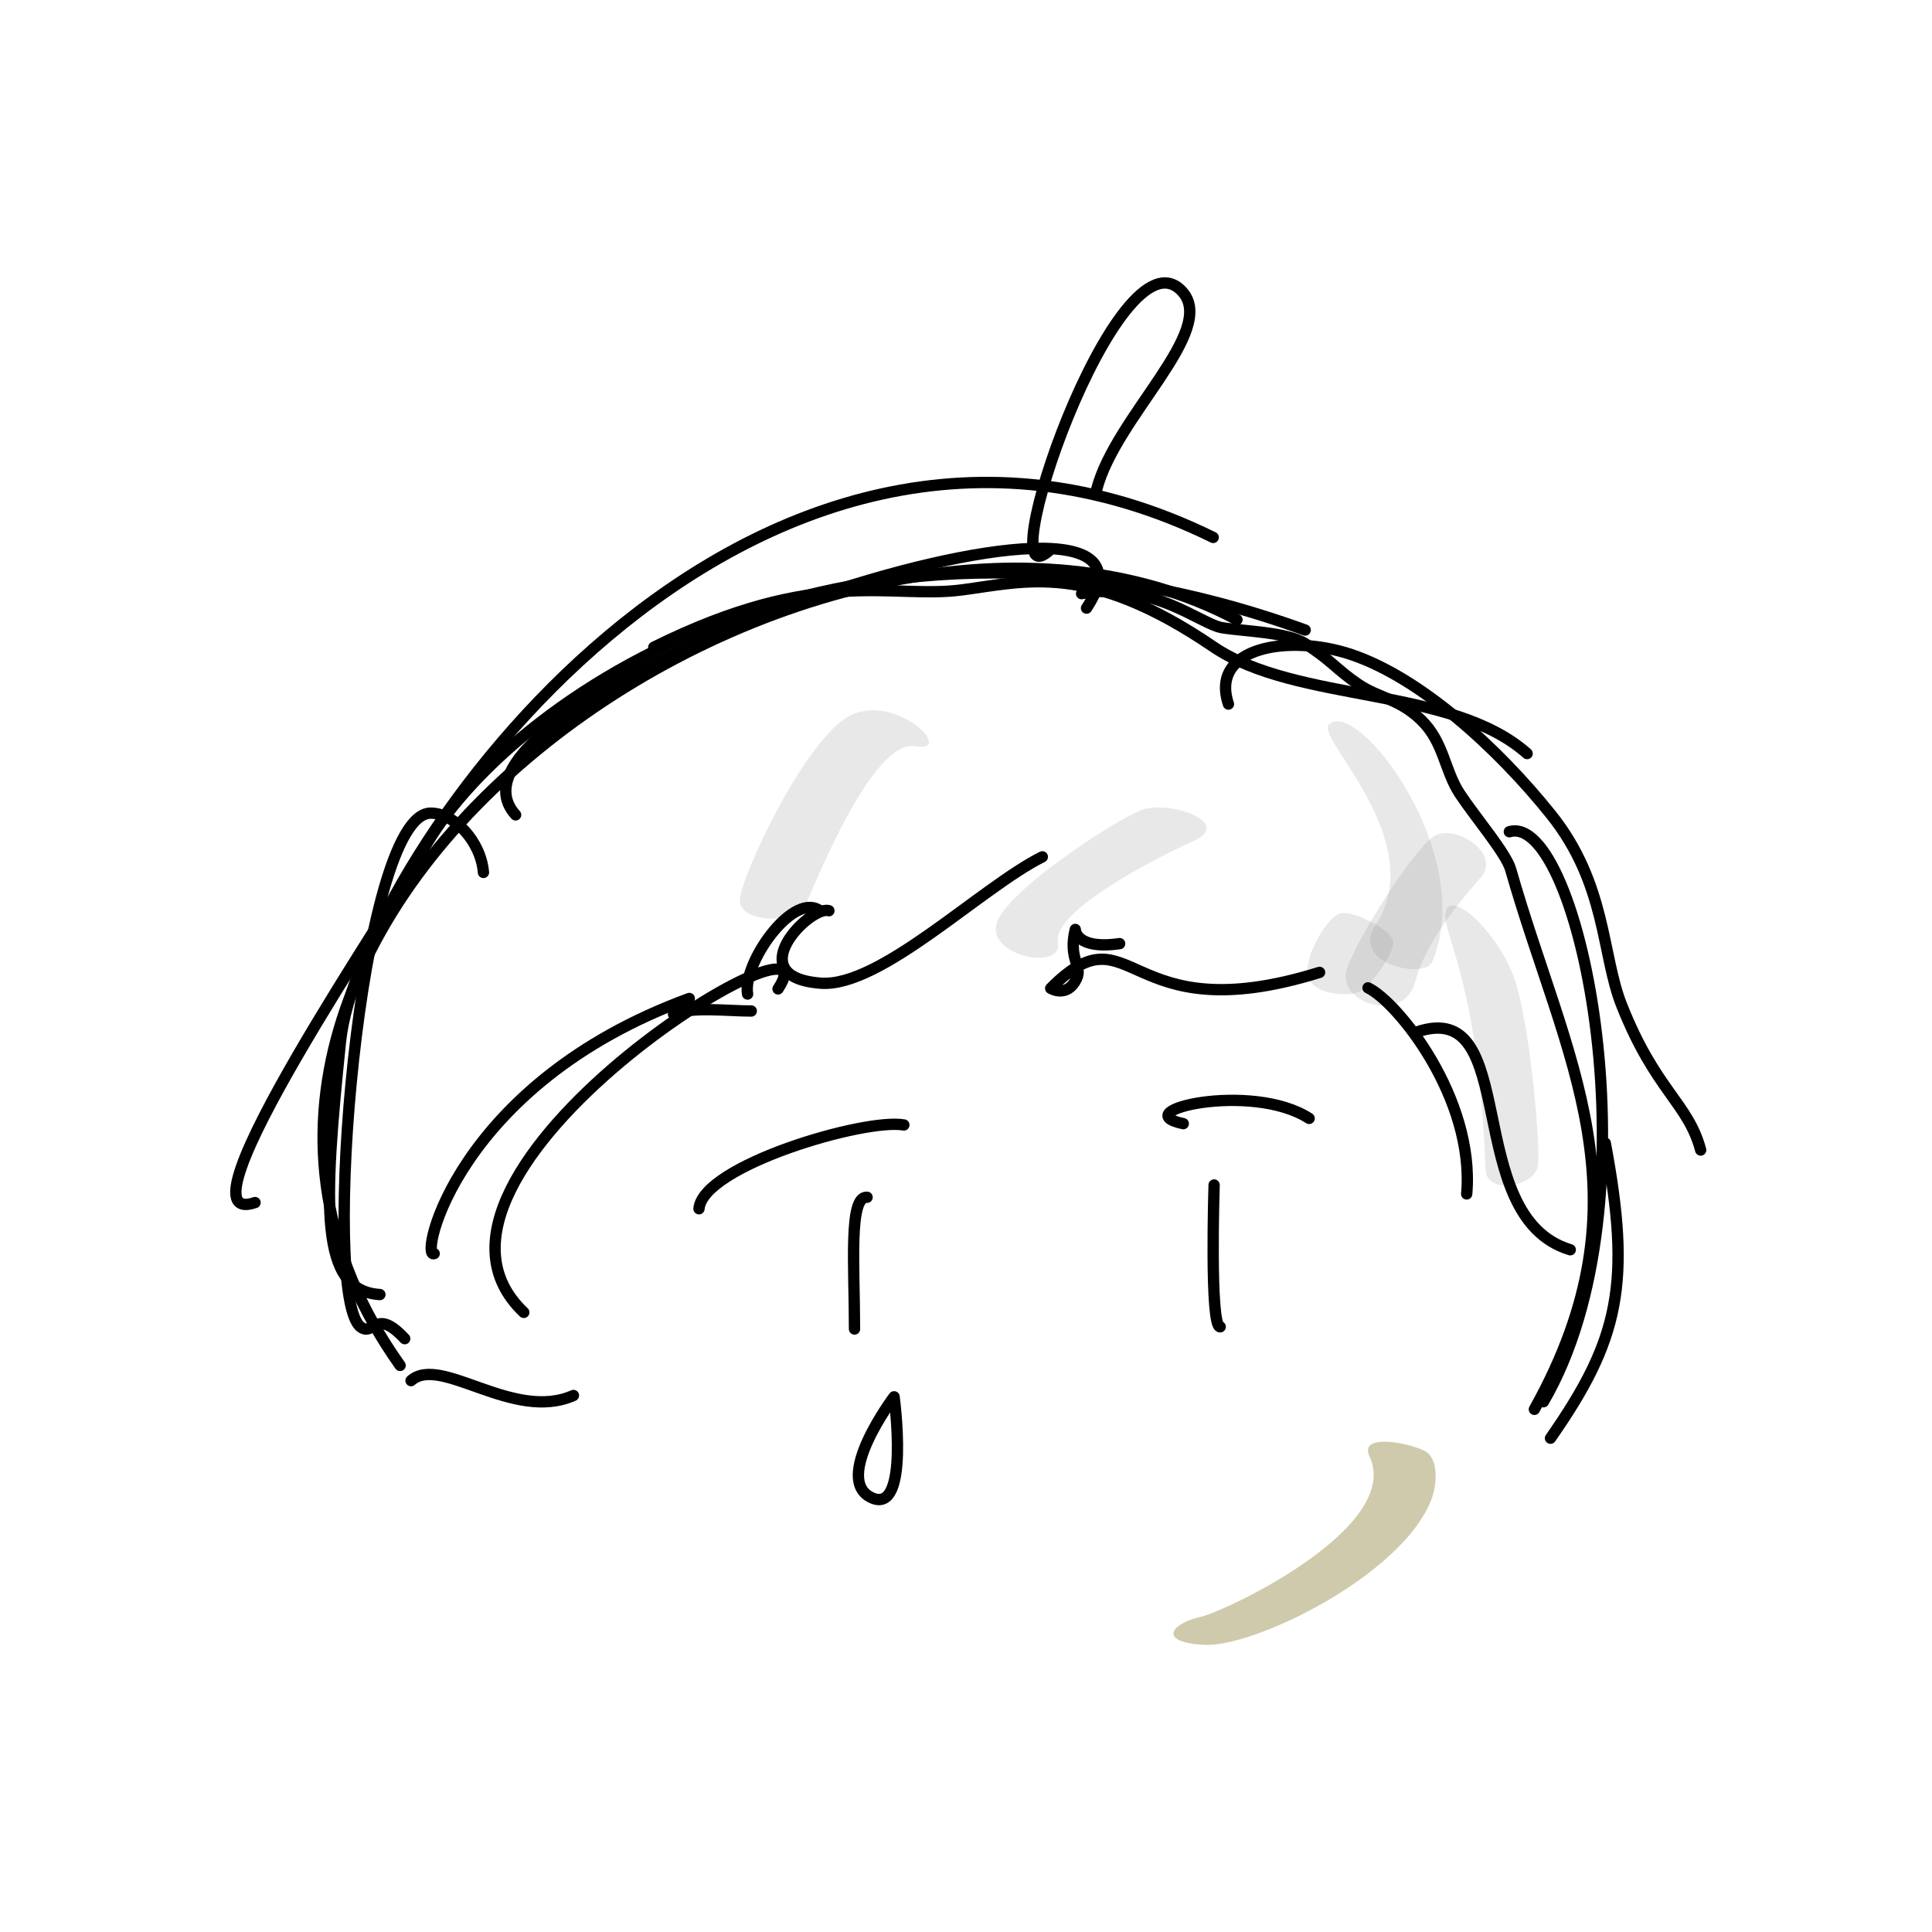
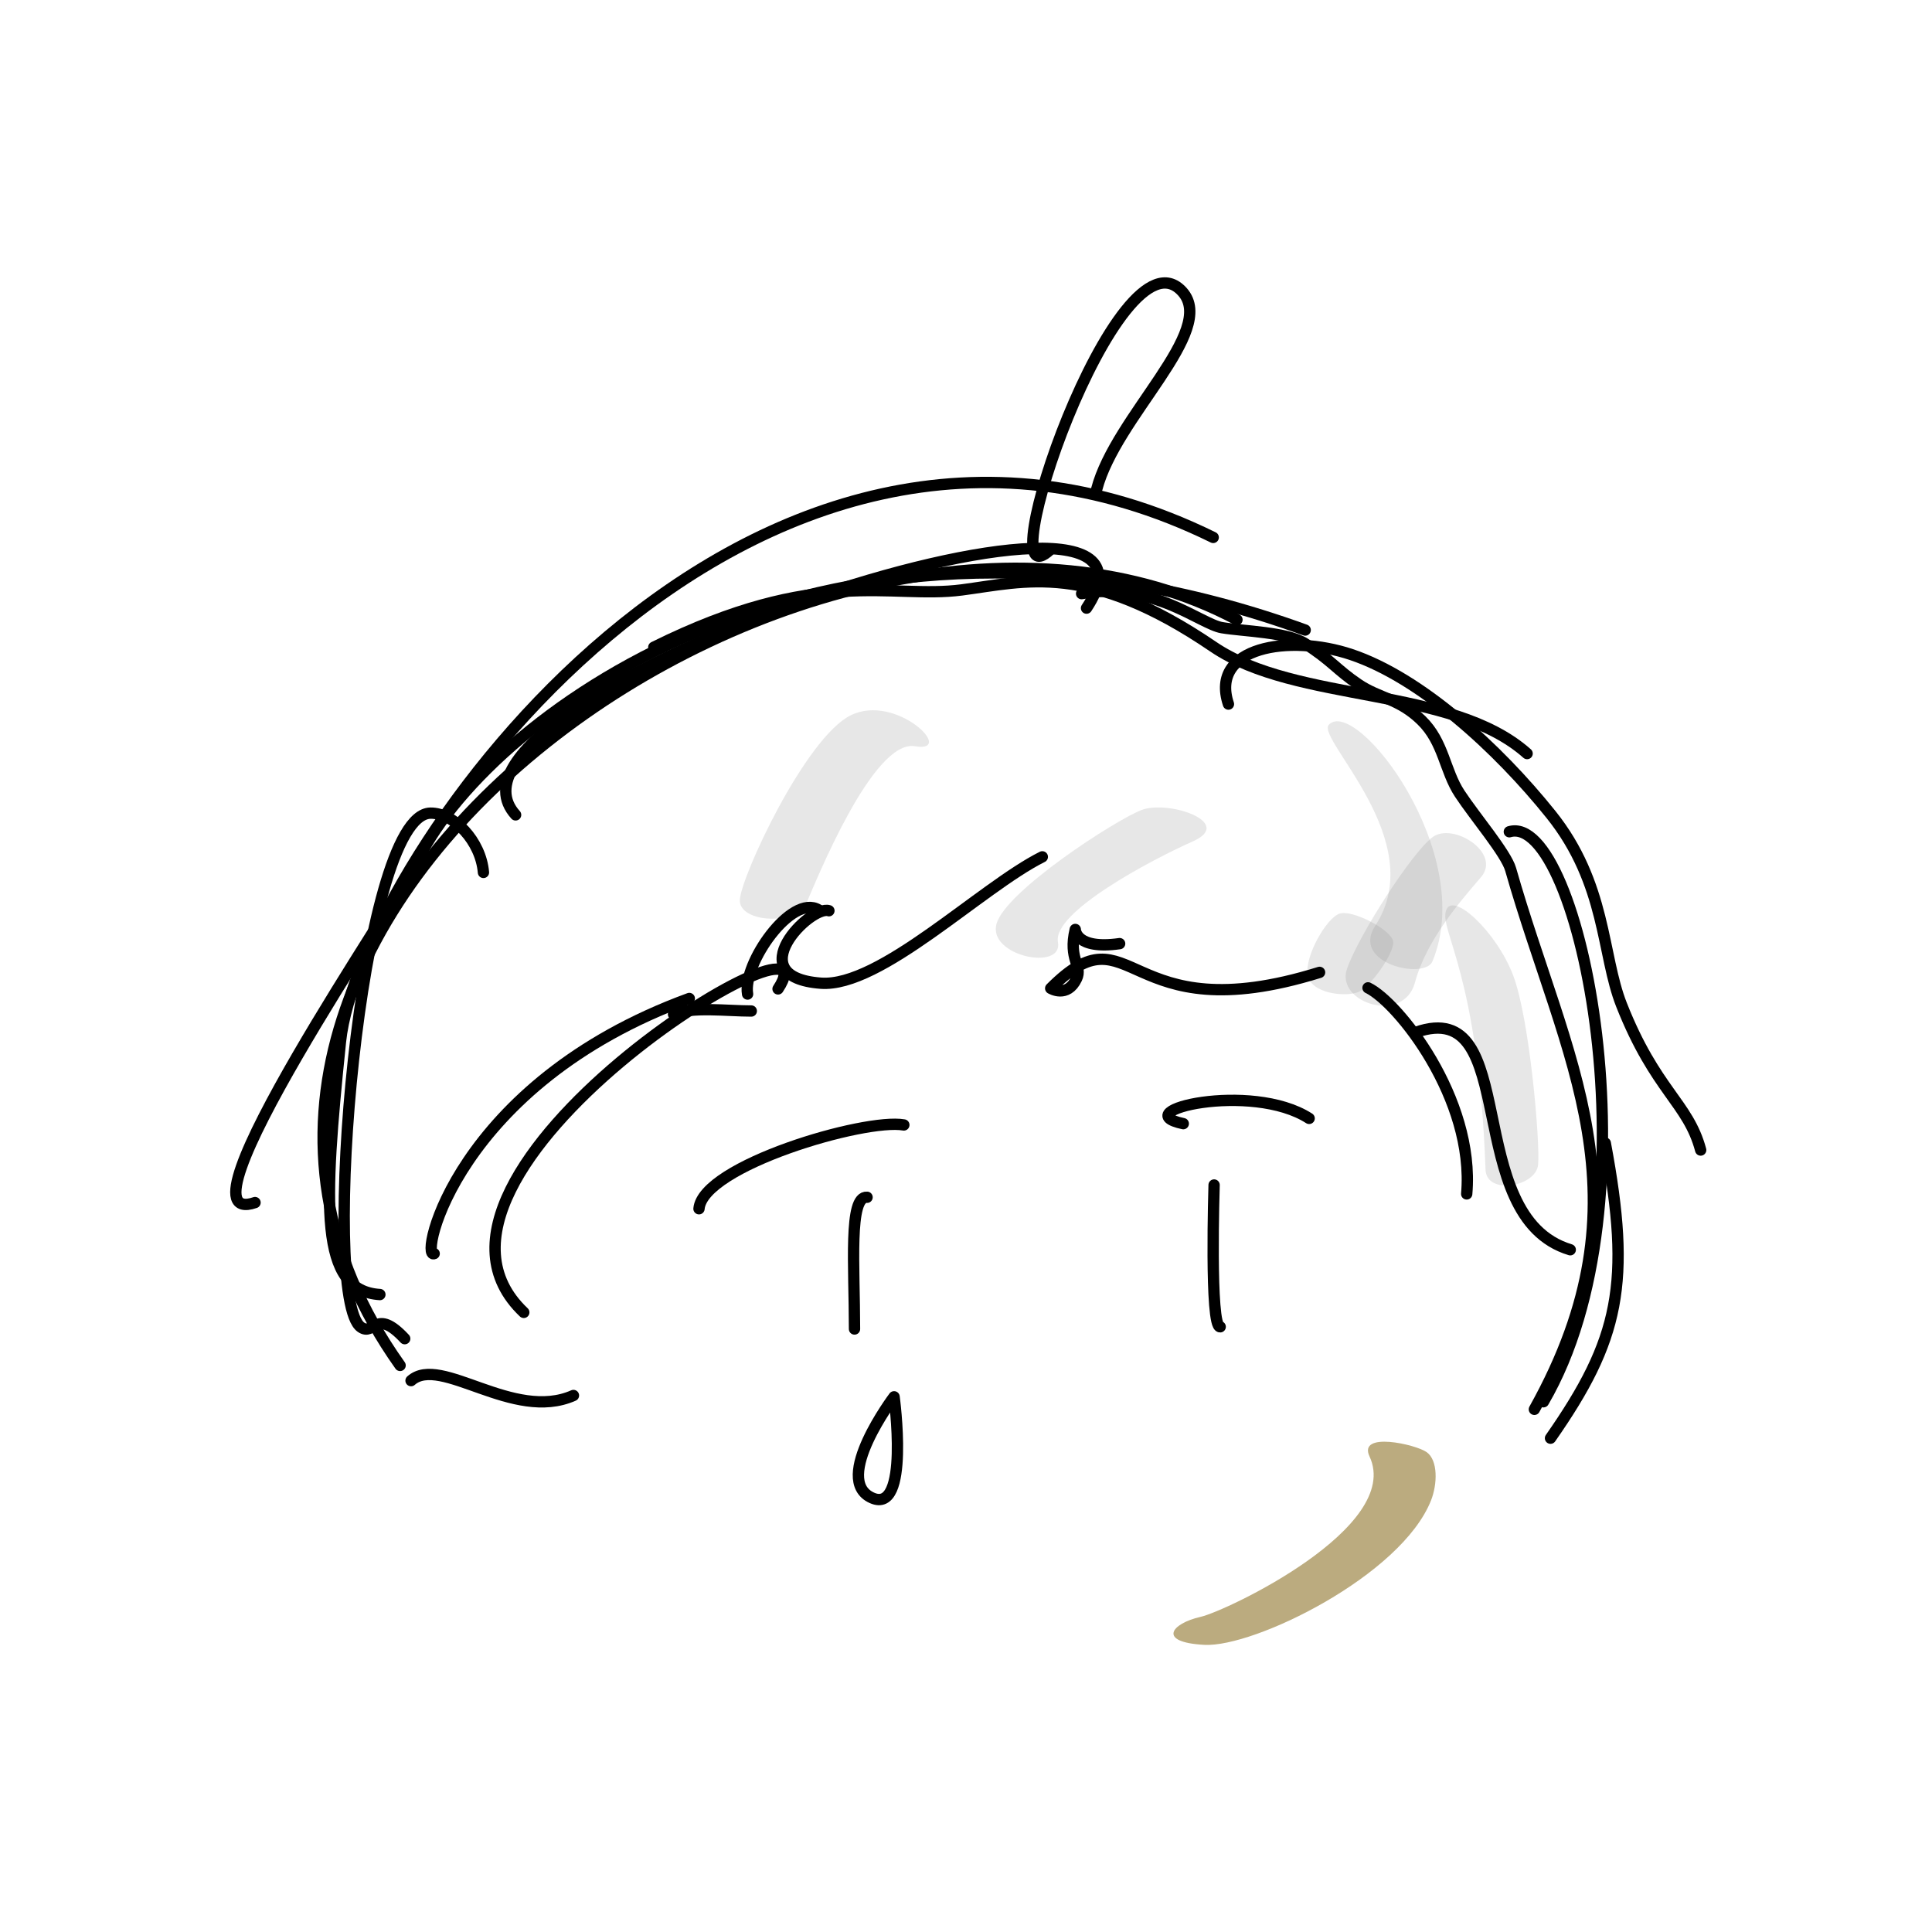
- <svg xmlns="http://www.w3.org/2000/svg" xmlns:ns1="http://vectornator.io" clip-rule="evenodd" stroke-linecap="round" stroke-linejoin="round" version="1.1" viewBox="0 0 512 512" xml:space="preserve">
+ <svg xmlns="http://www.w3.org/2000/svg" xmlns:ns1="http://vectornator.io" clip-rule="evenodd" stroke-linecap="round" stroke-linejoin="round" version="1.1" width="512" height="512" viewBox="0 0 512 512" xml:space="preserve">
  <g ns1:layerName="背景">
    <path d="m0 0h512v512h-512v-512z" fill="#fff" />
  </g>
  <g ns1:layerName="色影">
-     <path d="m362.94 385.98c8.784 18.766-37.93 40.96-44.765 42.501-7.813 1.761-11.609 6.76 1.007 7.422 13.24 0.695 52.179-18.352 60.059-38.287 1.671-4.227 1.914-10.578-1.158-12.783-2.866-2.057-18.28-5.556-15.143 1.147z" fill="#9f9658" opacity=".502" />
+     <path d="m362.94 385.98c8.784 18.766-37.93 40.96-44.765 42.501-7.813 1.761-11.609 6.76 1.007 7.422 13.24 0.695 52.179-18.352 60.059-38.287 1.671-4.227 1.914-10.578-1.158-12.783-2.866-2.057-18.28-5.556-15.143 1.147z" fill="#785800" opacity=".5" />
  </g>
  <g fill="#888" ns1:layerName="影">
-     <path d="m213.72 239.32c2.63-6.022 17.639-43.447 28.738-41.561s-4.945-14.152-16.993-8.207c-12.048 5.946-29.146 42.848-29.402 48.938s15.027 6.853 17.657 0.83z" opacity=".196" />
-     <path d="m264.12 244.71c-2.591 8.644 17.7 12.797 16.248 4.934-1.453-7.862 24.431-21.633 35.724-26.656 11.292-5.023-6.512-11.093-13.637-8.303-7.125 2.789-35.744 21.382-38.335 30.025z" opacity=".196" />
-     <path d="m354.97 242.13c-3.466 1.188-9.235 11.256-8.431 16.238 0.805 4.982 10.098 5.918 13.402 4.542s9.569-10.336 9.269-13.355c-0.299-3.019-10.774-8.613-14.24-7.425z" opacity=".196" />
-     <path d="m379.71 221.81c-5.422 3.927-19.605 25.937-22.741 34.931s15.007 14.831 18.013 3.631c3.005-11.2 11.958-21.461 17.489-27.901 5.532-6.44-7.338-14.588-12.761-10.661z" opacity=".196" />
-     <path d="m352.15 192.07c-3.463 3.705 26.954 30.781 12.313 53.243-6.583 10.099 13.109 14.366 15.141 9.484 11.979-28.784-20.299-70.38-27.454-62.727z" opacity=".196" />
-     <path d="m383.19 241.38c1.633-5.485 13.524 5.638 17.868 17.25 4.344 11.613 7.123 44.169 6.554 50.039-0.568 5.871-13.686 8.148-13.931 1.315-1.861-51.855-12.123-63.12-10.491-68.604z" opacity=".196" />
+     <path d="m213.72 239.32c2.63-6.022 17.639-43.447 28.738-41.561s-4.945-14.152-16.993-8.207c-12.048 5.946-29.146 42.848-29.402 48.938s15.027 6.853 17.657 0.83z" opacity=".2" />
+     <path d="m264.12 244.71c-2.591 8.644 17.7 12.797 16.248 4.934-1.453-7.862 24.431-21.633 35.724-26.656 11.292-5.023-6.512-11.093-13.637-8.303-7.125 2.789-35.744 21.382-38.335 30.025z" opacity=".2" />
+     <path d="m354.97 242.13c-3.466 1.188-9.235 11.256-8.431 16.238 0.805 4.982 10.098 5.918 13.402 4.542s9.569-10.336 9.269-13.355c-0.299-3.019-10.774-8.613-14.24-7.425z" opacity=".2" />
+     <path d="m379.71 221.81c-5.422 3.927-19.605 25.937-22.741 34.931s15.007 14.831 18.013 3.631c3.005-11.2 11.958-21.461 17.489-27.901 5.532-6.44-7.338-14.588-12.761-10.661z" opacity=".2" />
+     <path d="m352.15 192.07c-3.463 3.705 26.954 30.781 12.313 53.243-6.583 10.099 13.109 14.366 15.141 9.484 11.979-28.784-20.299-70.38-27.454-62.727z" opacity=".2" />
+     <path d="m383.19 241.38c1.633-5.485 13.524 5.638 17.868 17.25 4.344 11.613 7.123 44.169 6.554 50.039-0.568 5.871-13.686 8.148-13.931 1.315-1.861-51.855-12.123-63.12-10.491-68.604z" opacity=".2" />
  </g>
  <g fill="none" stroke="#000" stroke-linecap="round" stroke-linejoin="round" stroke-width="3" ns1:layerName="線">
    <path d="m278.39 145.6c-17.394 16.6 17.996-87.31 34.973-68.271 9.314 10.445-17.711 33.038-22.734 52.354" />
    <path d="m108.93 365.88c7.858-6.958 27.043 11.025 43.038 3.94" />
    <path d="m182.67 264.61c-61.831 22.639-71.653 69.356-67.611 67.611" />
    <path d="m206.19 262.07c16.886-25.587-106.2 48.922-67.382 85.722" />
    <path d="m219.67 241.35c-4.792-1.597-23.985 17.565-2.156 19.206 15.76 1.184 42.391-25.325 58.709-33.484" />
    <path d="m216.92 241.12c-7.149-4.311-20.165 14.229-18.803 22.311" />
    <path d="m178.49 268.78c4.761-2.06 14.233-0.852 20.608-0.852" />
    <path d="m128.12 231.2c-0.703-8.323-7.854-15.826-14.067-15.708-18.834 0.355-29.354 128.55-18.404 136.22 3.517 2.462 3.868-5.275 11.605 3.048" />
    <path d="m345.89 166.97c-125.97-45.611-215.76 22.783-234.64 59.99-5.487 10.813-66.49 99.573-43.664 91.736" />
    <path d="m321.51 142.42c-124.15-60.944-226.39 86.129-231.28 133.6-4.495 43.582-5.668 66.056 10.445 67.048" />
    <path d="m349.7 257.69c-52.337 16.325-49.192-17.886-71.255 4.23 0 0 4.372 2.657 6.861-2.56 1.641-3.438-2.284-5.077-0.347-13.046 0 0 0 5.43 11.756 3.759" />
    <path d="m287.94 161.16c31.489-47.403-179.49 23.689-151.3 54.792" />
    <path d="m325.55 186.59c-5.074-15.206 16.162-18.625 32.538-13.136 18.392 6.164 38.833 24.788 52.96 42.426 14.688 18.339 13.414 37.102 18.678 50.431 8.972 22.718 17.66 25.98 20.971 38.46" />
    <path d="m399.99 220.42c18.698-5.526 39.887 98.24 9.038 151.06" />
    <path d="m425.42 302.94c6.951 37.071 3.743 52.042-14.522 78.194" />
    <path d="m286.64 157.32c18.752-3.305 31.436 8.064 37.215 9.027s17.174 1.14 21.973 4.197c7.121 4.536 8.413 6.941 14.186 10.833 5.511 3.715 10.736 3.719 16.676 9.498s6.133 13.347 10.146 19.447c4.013 6.101 12.277 15.779 13.501 20.076 14.38 50.457 37.739 86.705 6.288 143.09" />
    <path d="m106.03 361.85c-84.385-118.68 113.39-255.29 221.78-197.62" />
    <path d="m404.7 199.7c-20.139-17.935-61.037-13.242-83.178-28.315-33.144-22.563-49.678-17.265-66.657-15.049-18.933 2.471-37.928-6.484-81.603 15.188" />
    <path d="m375.27 273.55c28.183-9.824 11.615 48.83 40.862 57.647" />
    <path d="m362.54 261.79c7.816 3.738 28.366 29.242 26.151 54.61" />
    <path d="m236.94 370.17s-16.532 21.964-5.884 26.771c10.177 4.595 5.884-26.771 5.884-26.771z" />
    <path d="m229.78 317.29c-4.904-0.402-3.335 18.246-3.326 34.907" />
    <path d="m321.75 314.04s-1.2 37.717 1.615 37.576" />
    <path d="m185.24 320.33c0.989-11.432 43.951-24.035 54.286-22.207" />
    <path d="m313.58 297.78c-15.63-3.277 17.994-11.28 33.356-1.397" />
  </g>
</svg>
